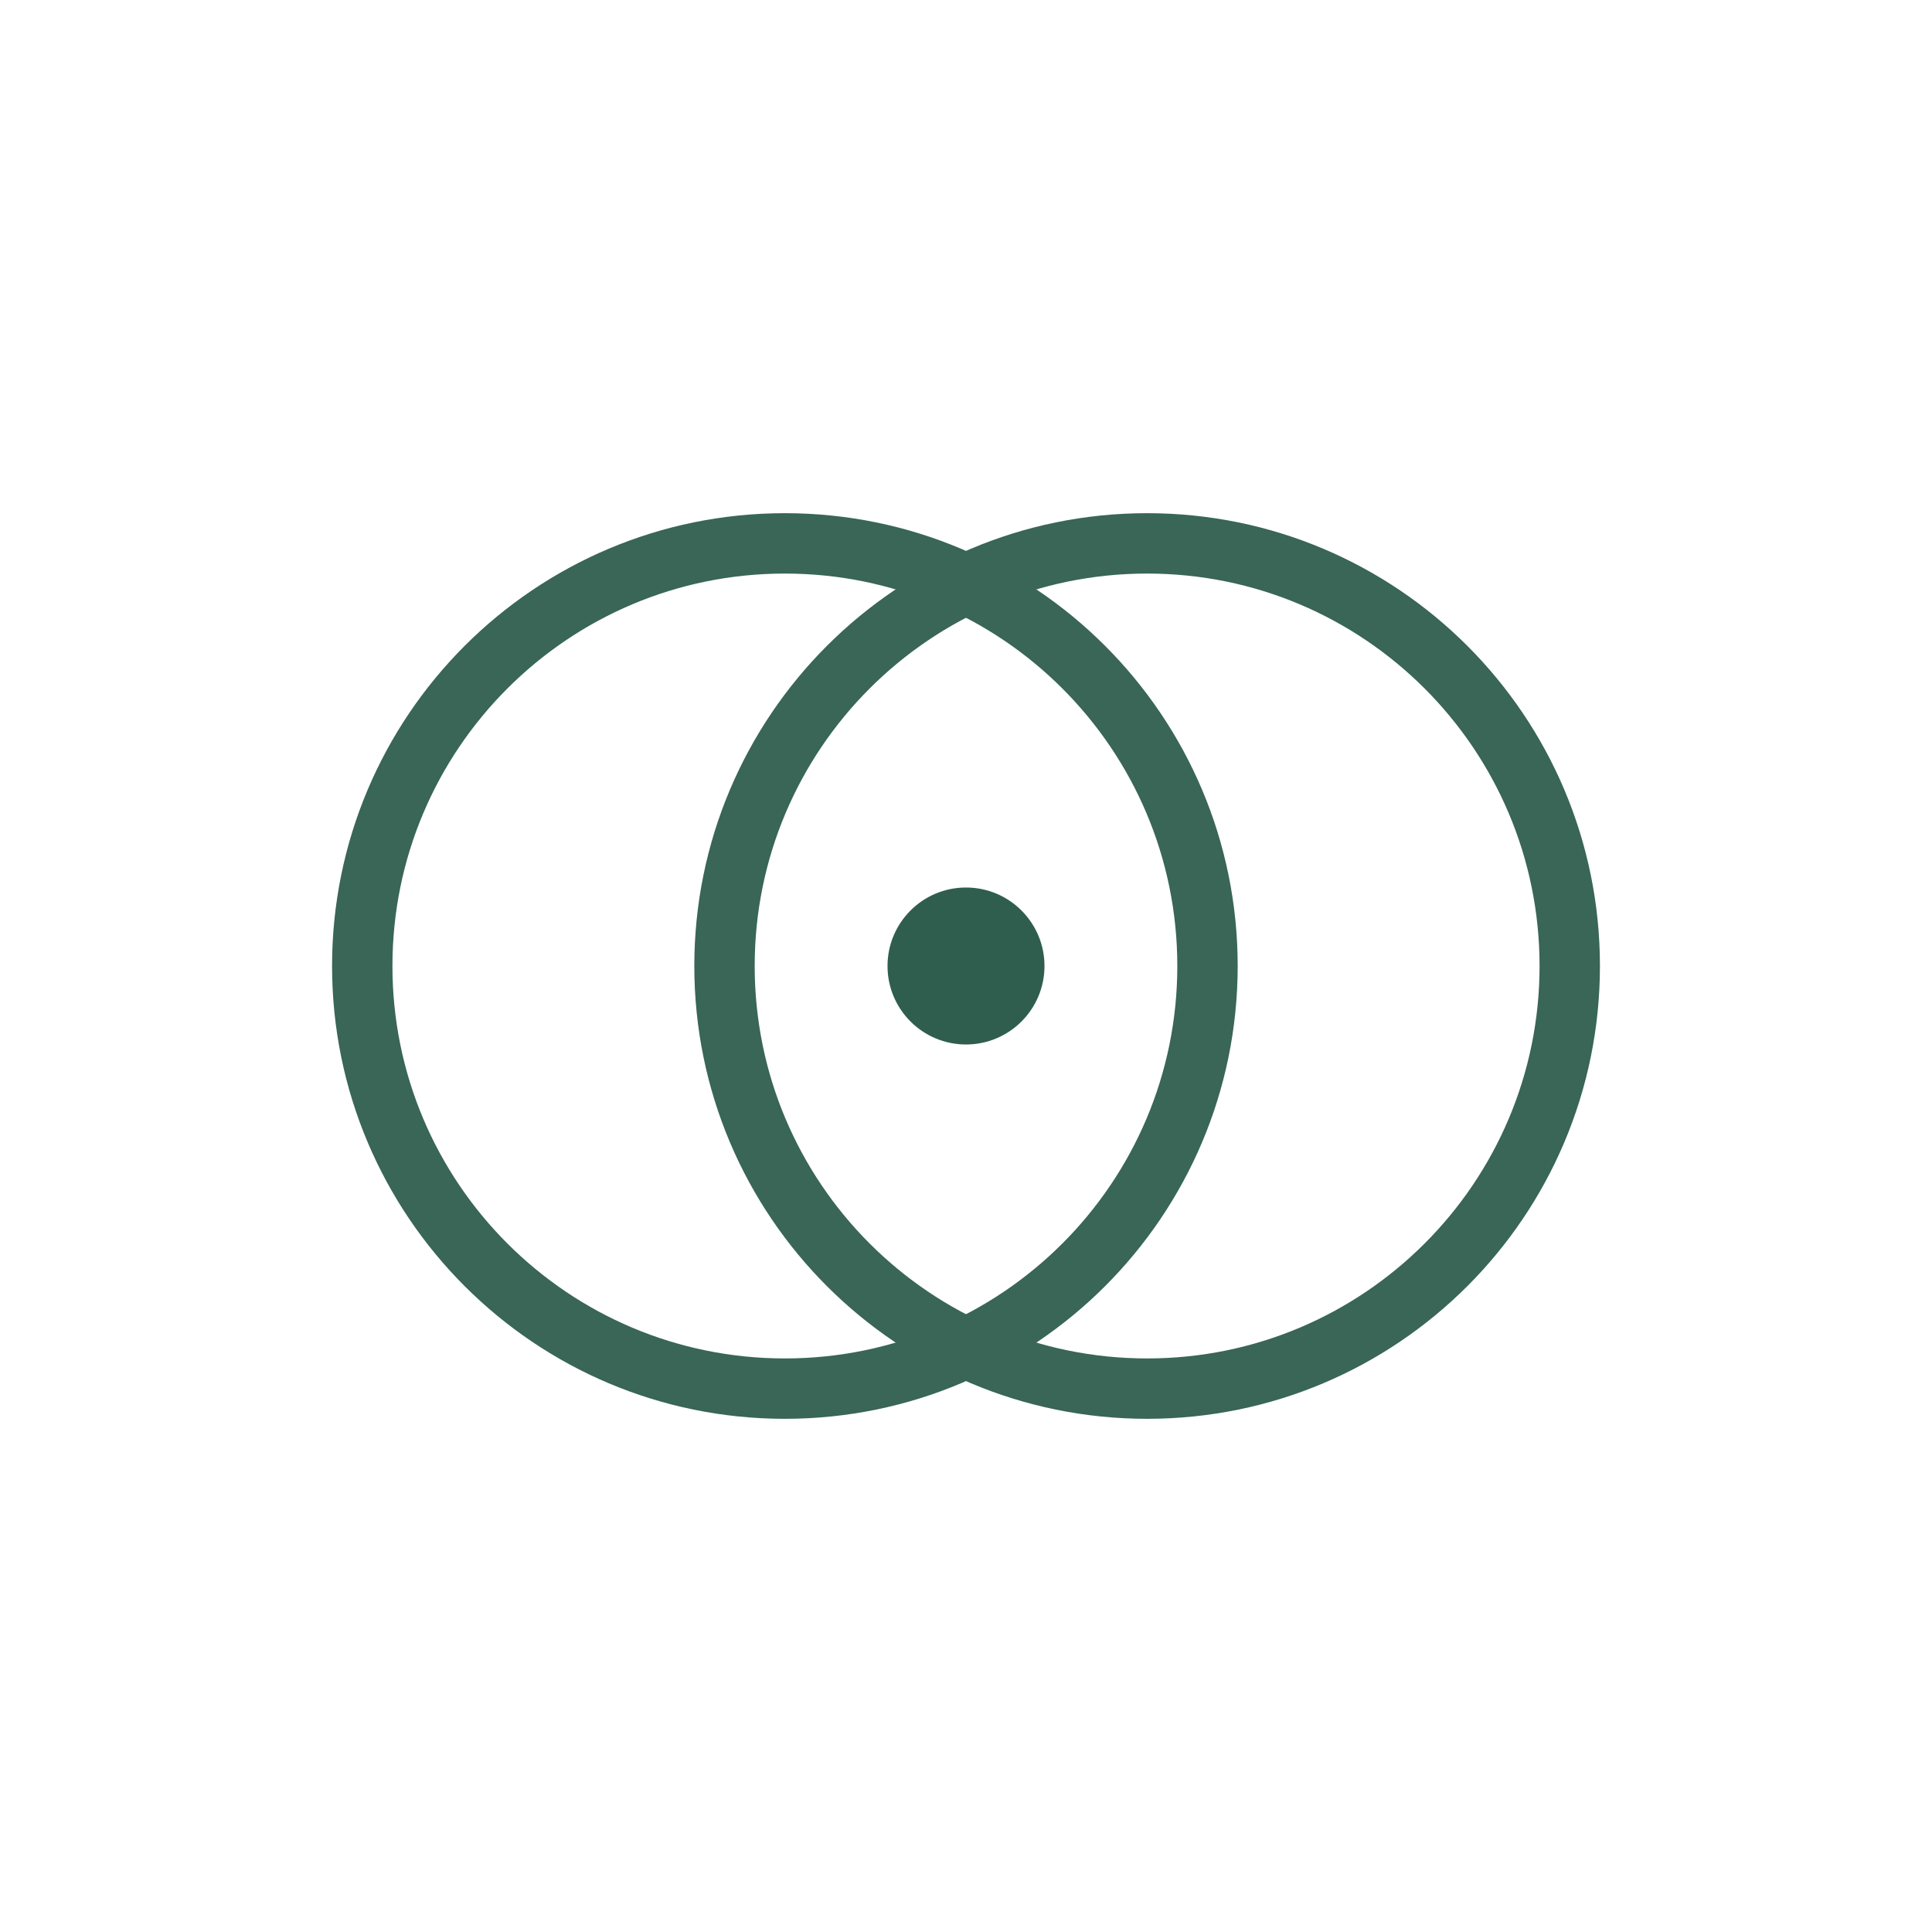
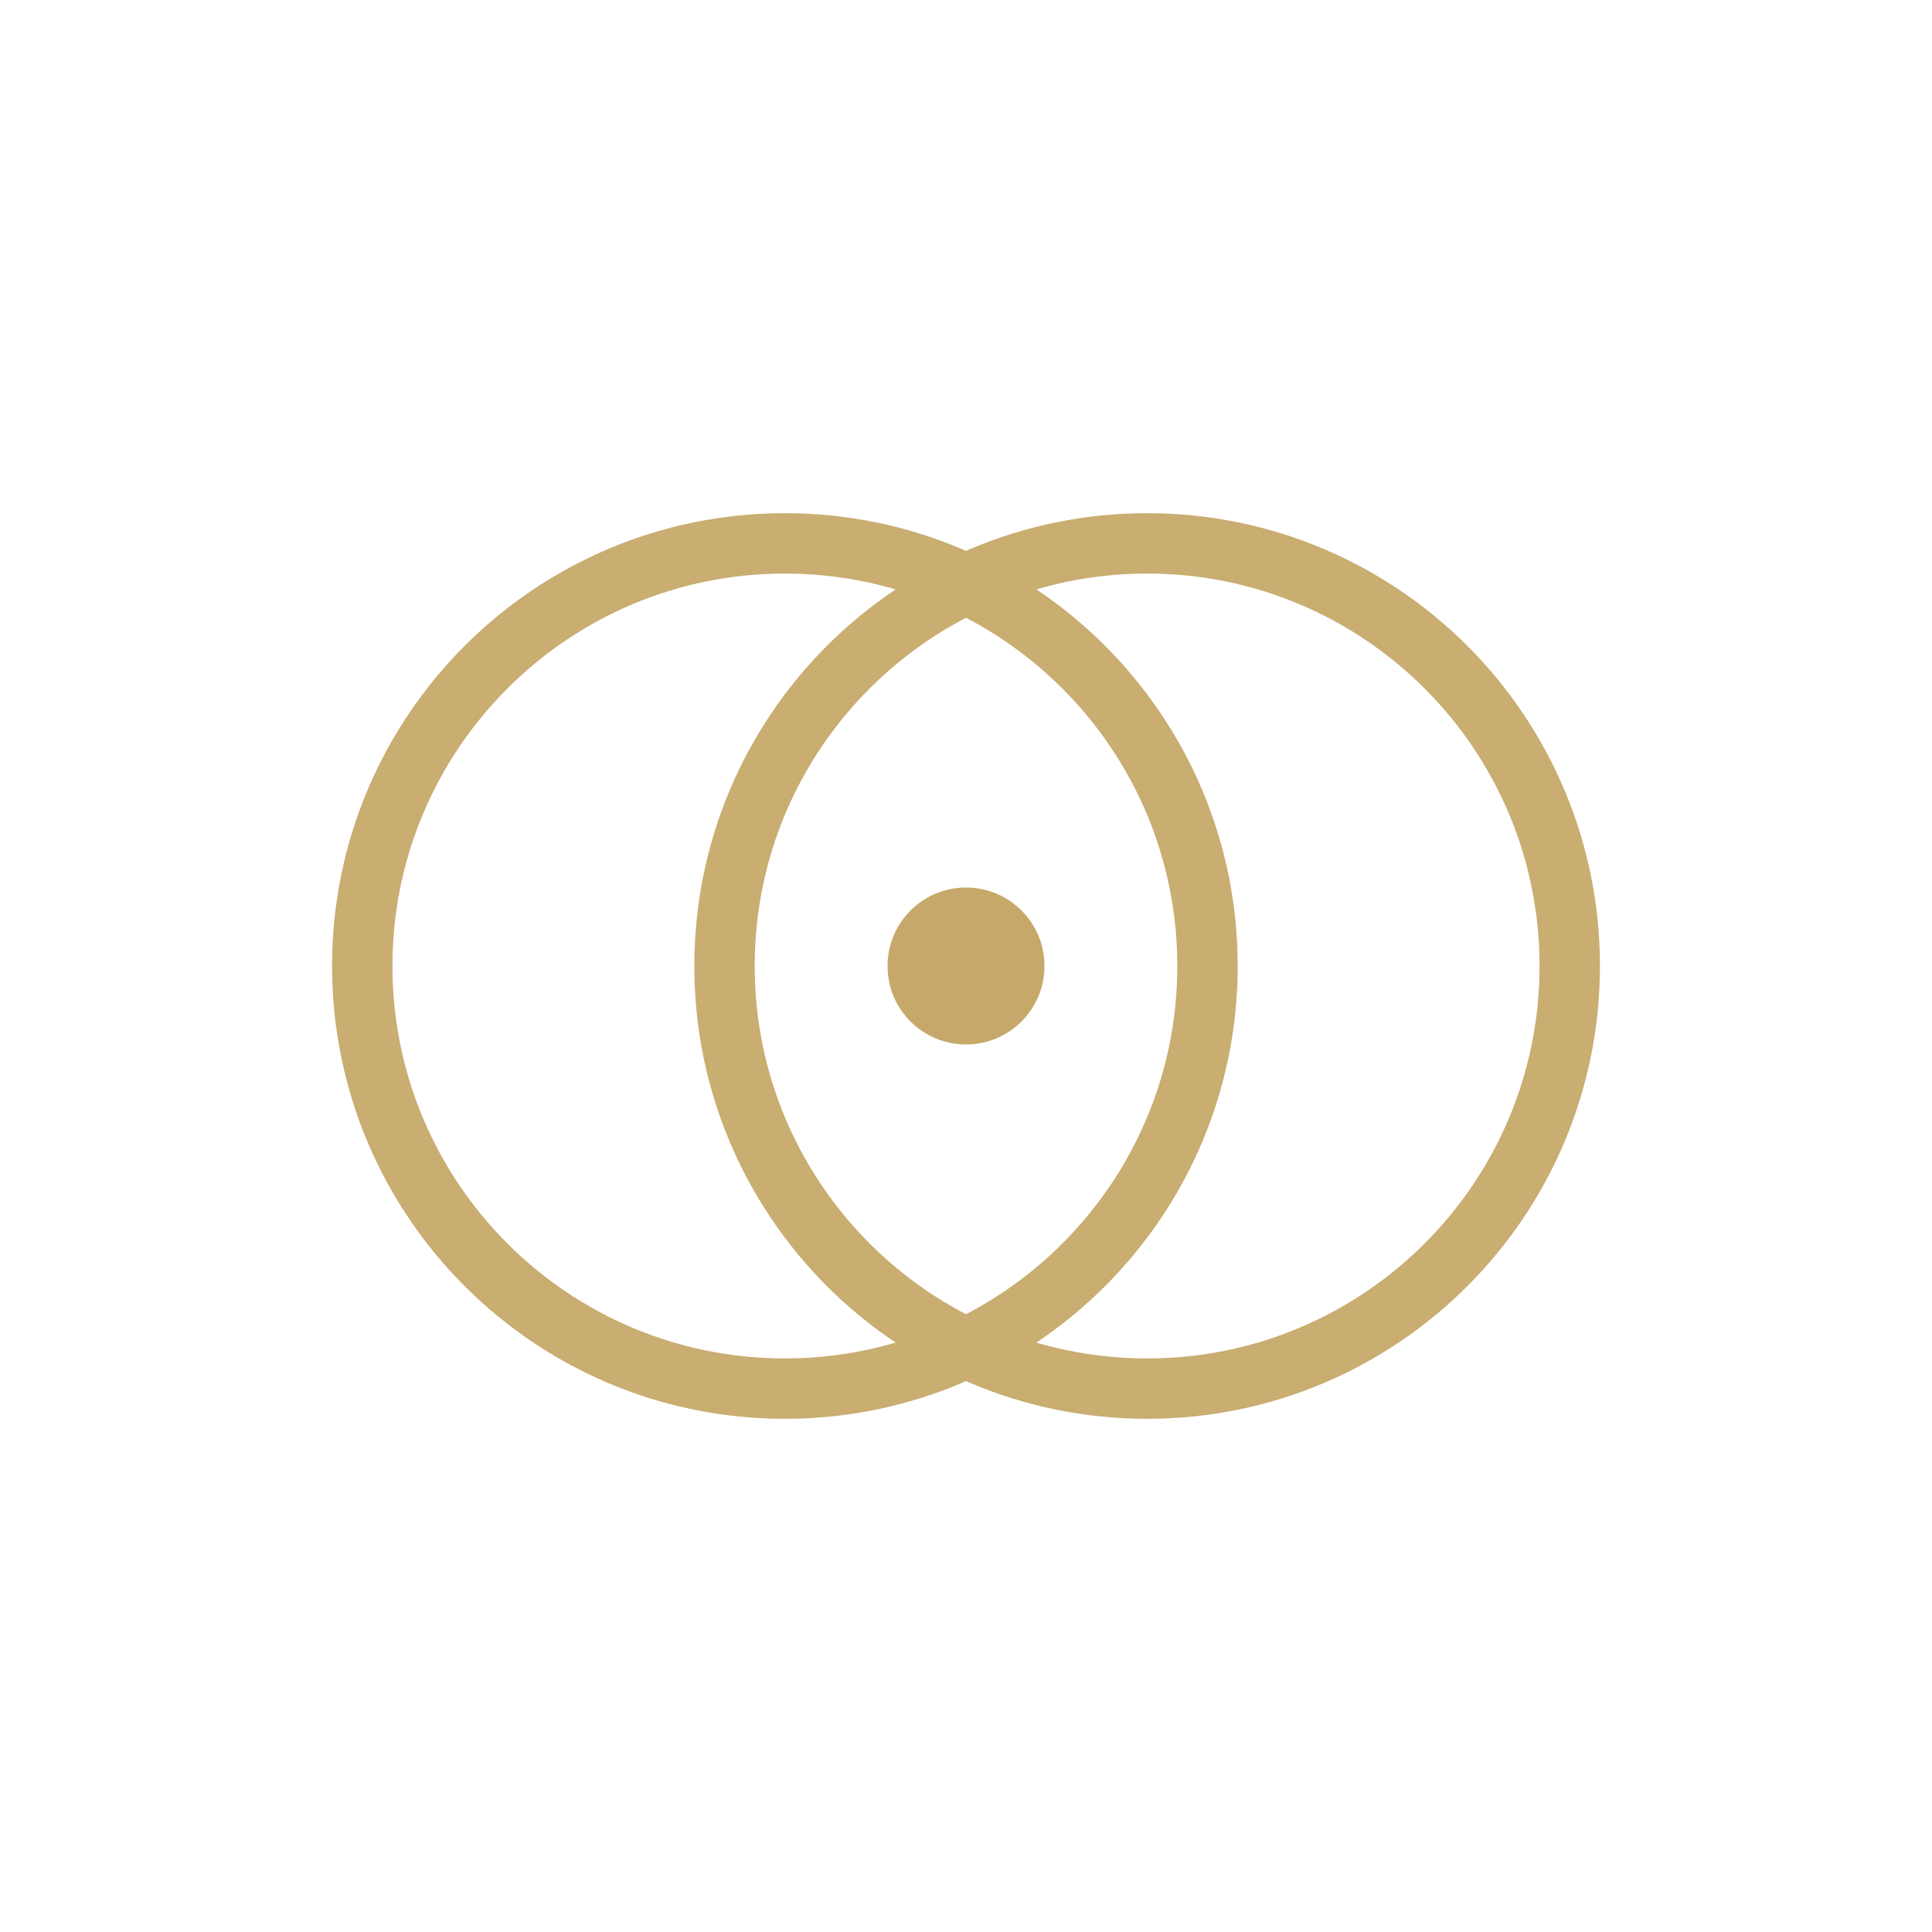
<svg xmlns="http://www.w3.org/2000/svg" width="64" height="64" viewBox="0 0 64 64" fill="none">
-   <g stroke="#2F5E4E" stroke-width="2" opacity="0.95">
+   <g stroke="#C6A96A" stroke-width="2" opacity="0.95">
    <circle cx="26" cy="32" r="14" />
    <circle cx="38" cy="32" r="14" />
  </g>
-   <circle cx="32" cy="32" r="2.6" fill="#2F5E4E" />
+   <circle cx="32" cy="32" r="2.6" fill="#C6A96A" />
</svg>
